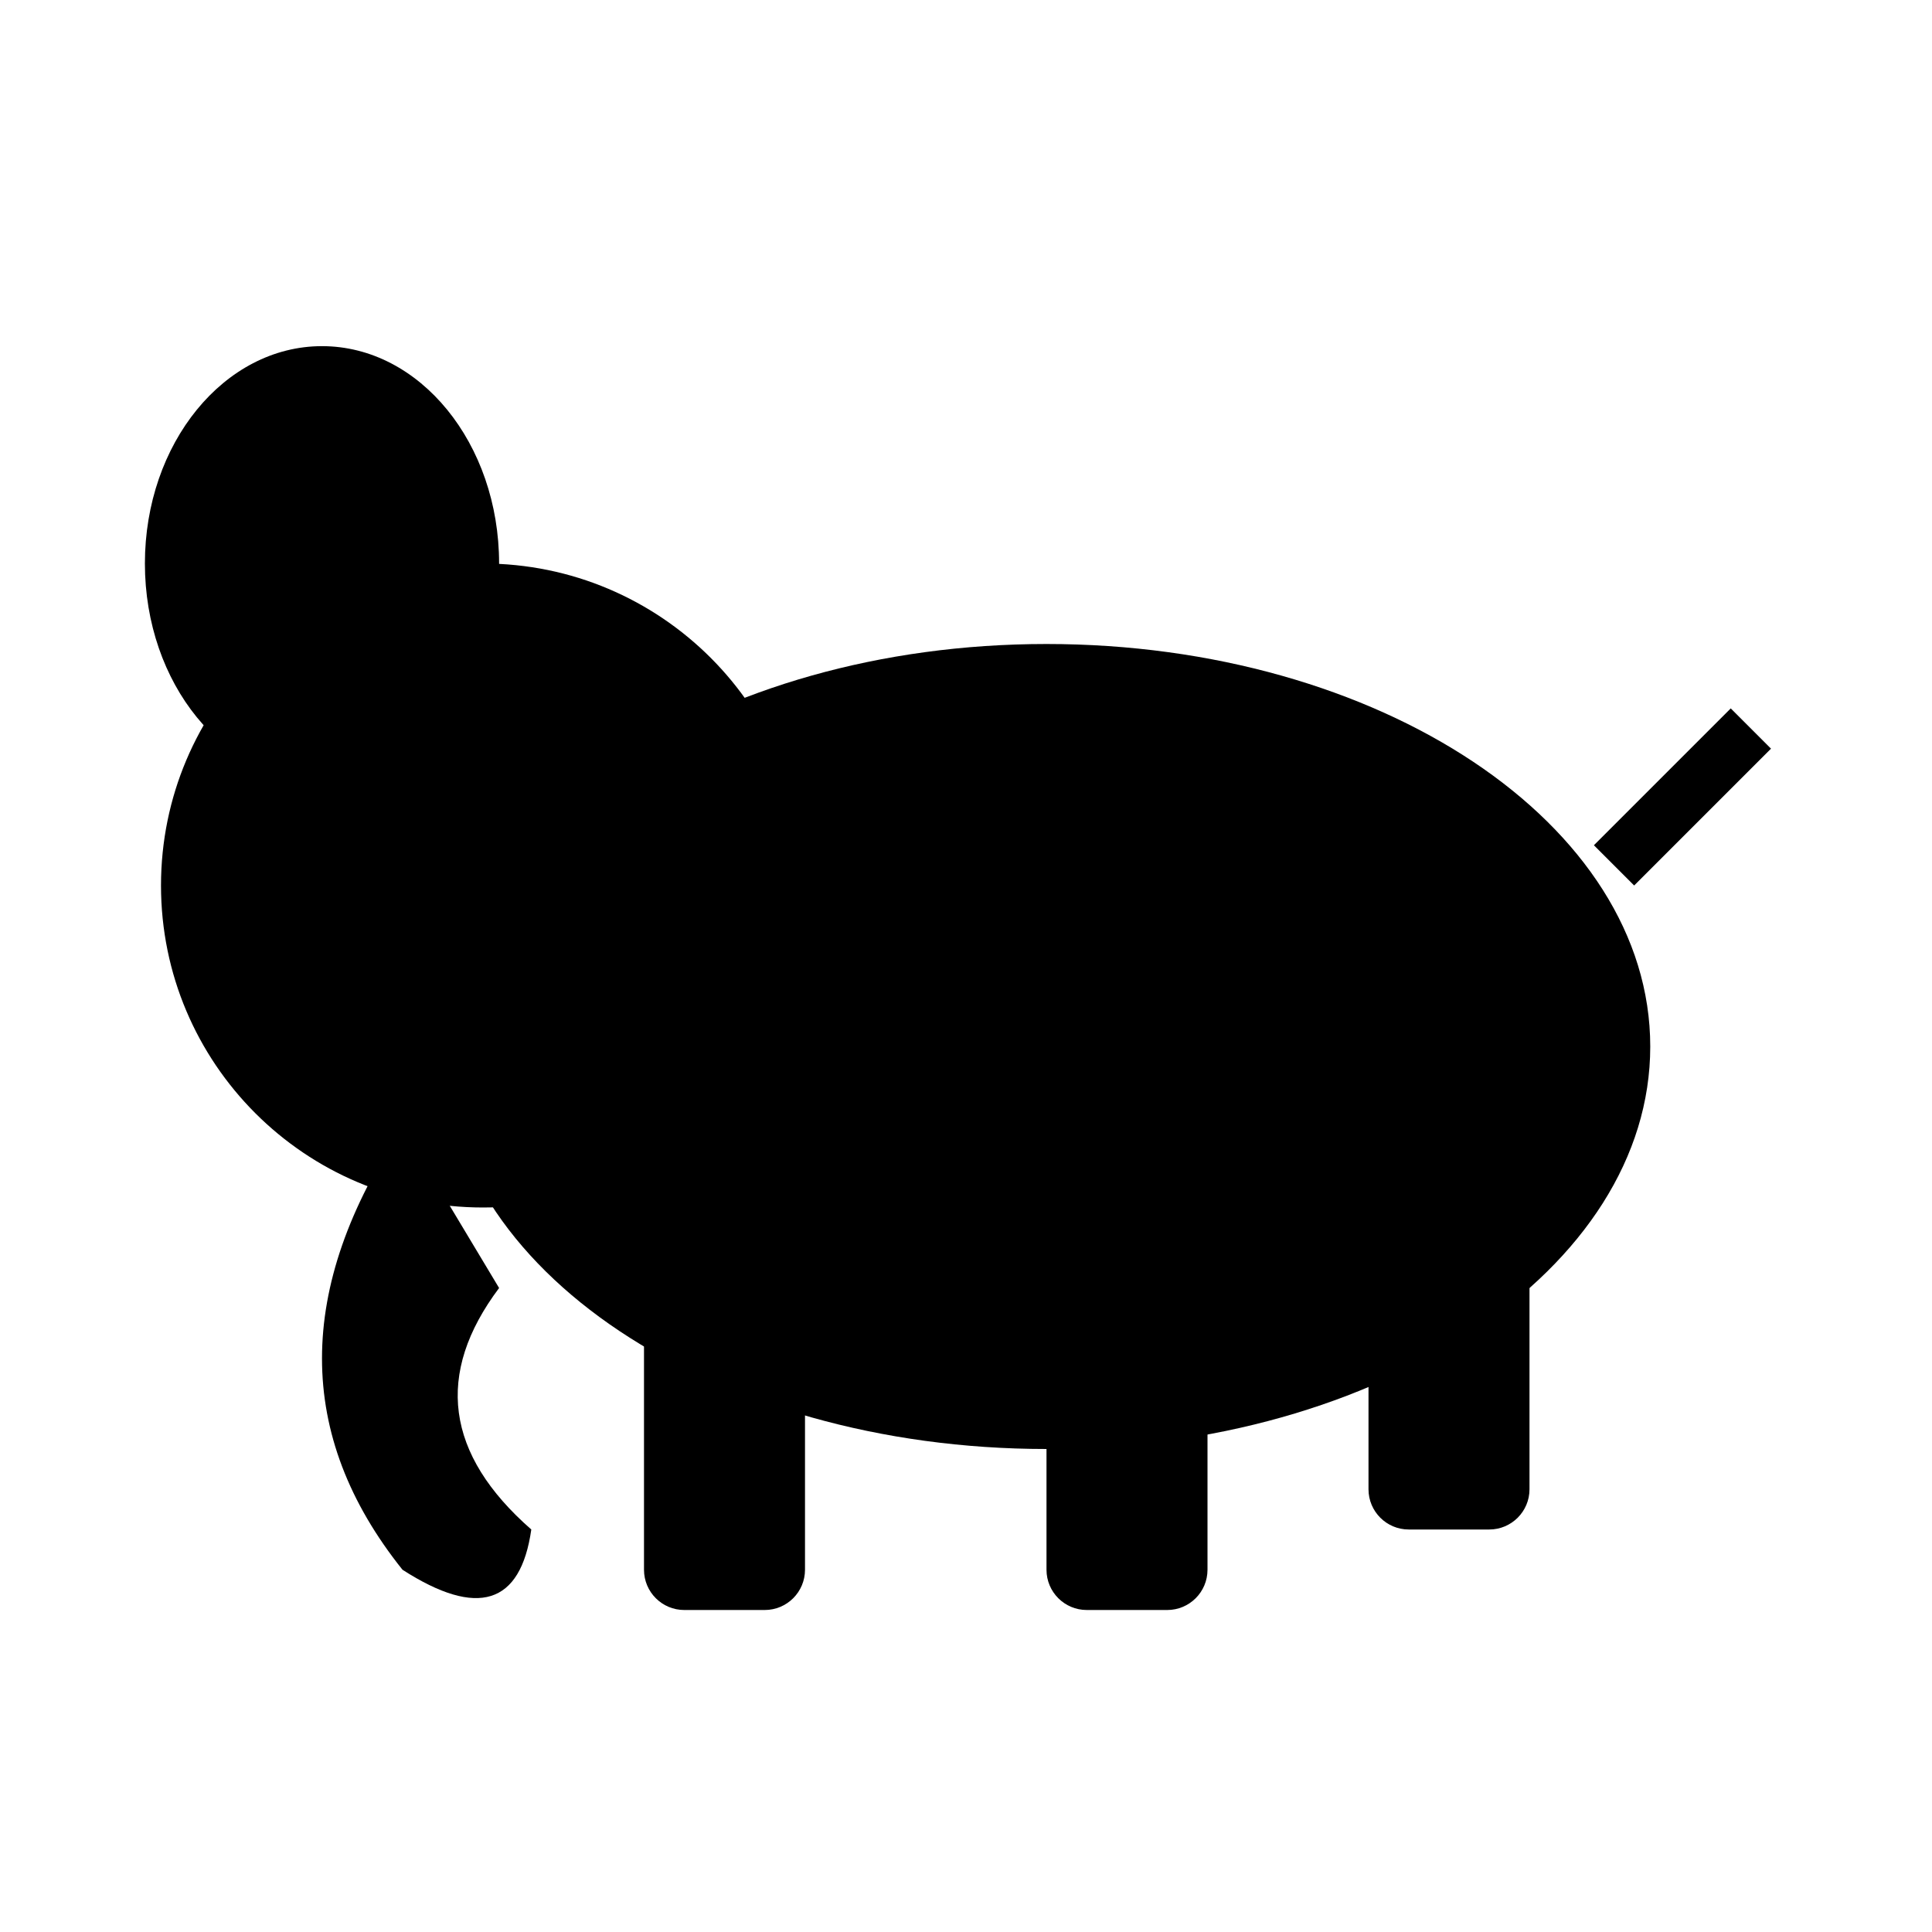
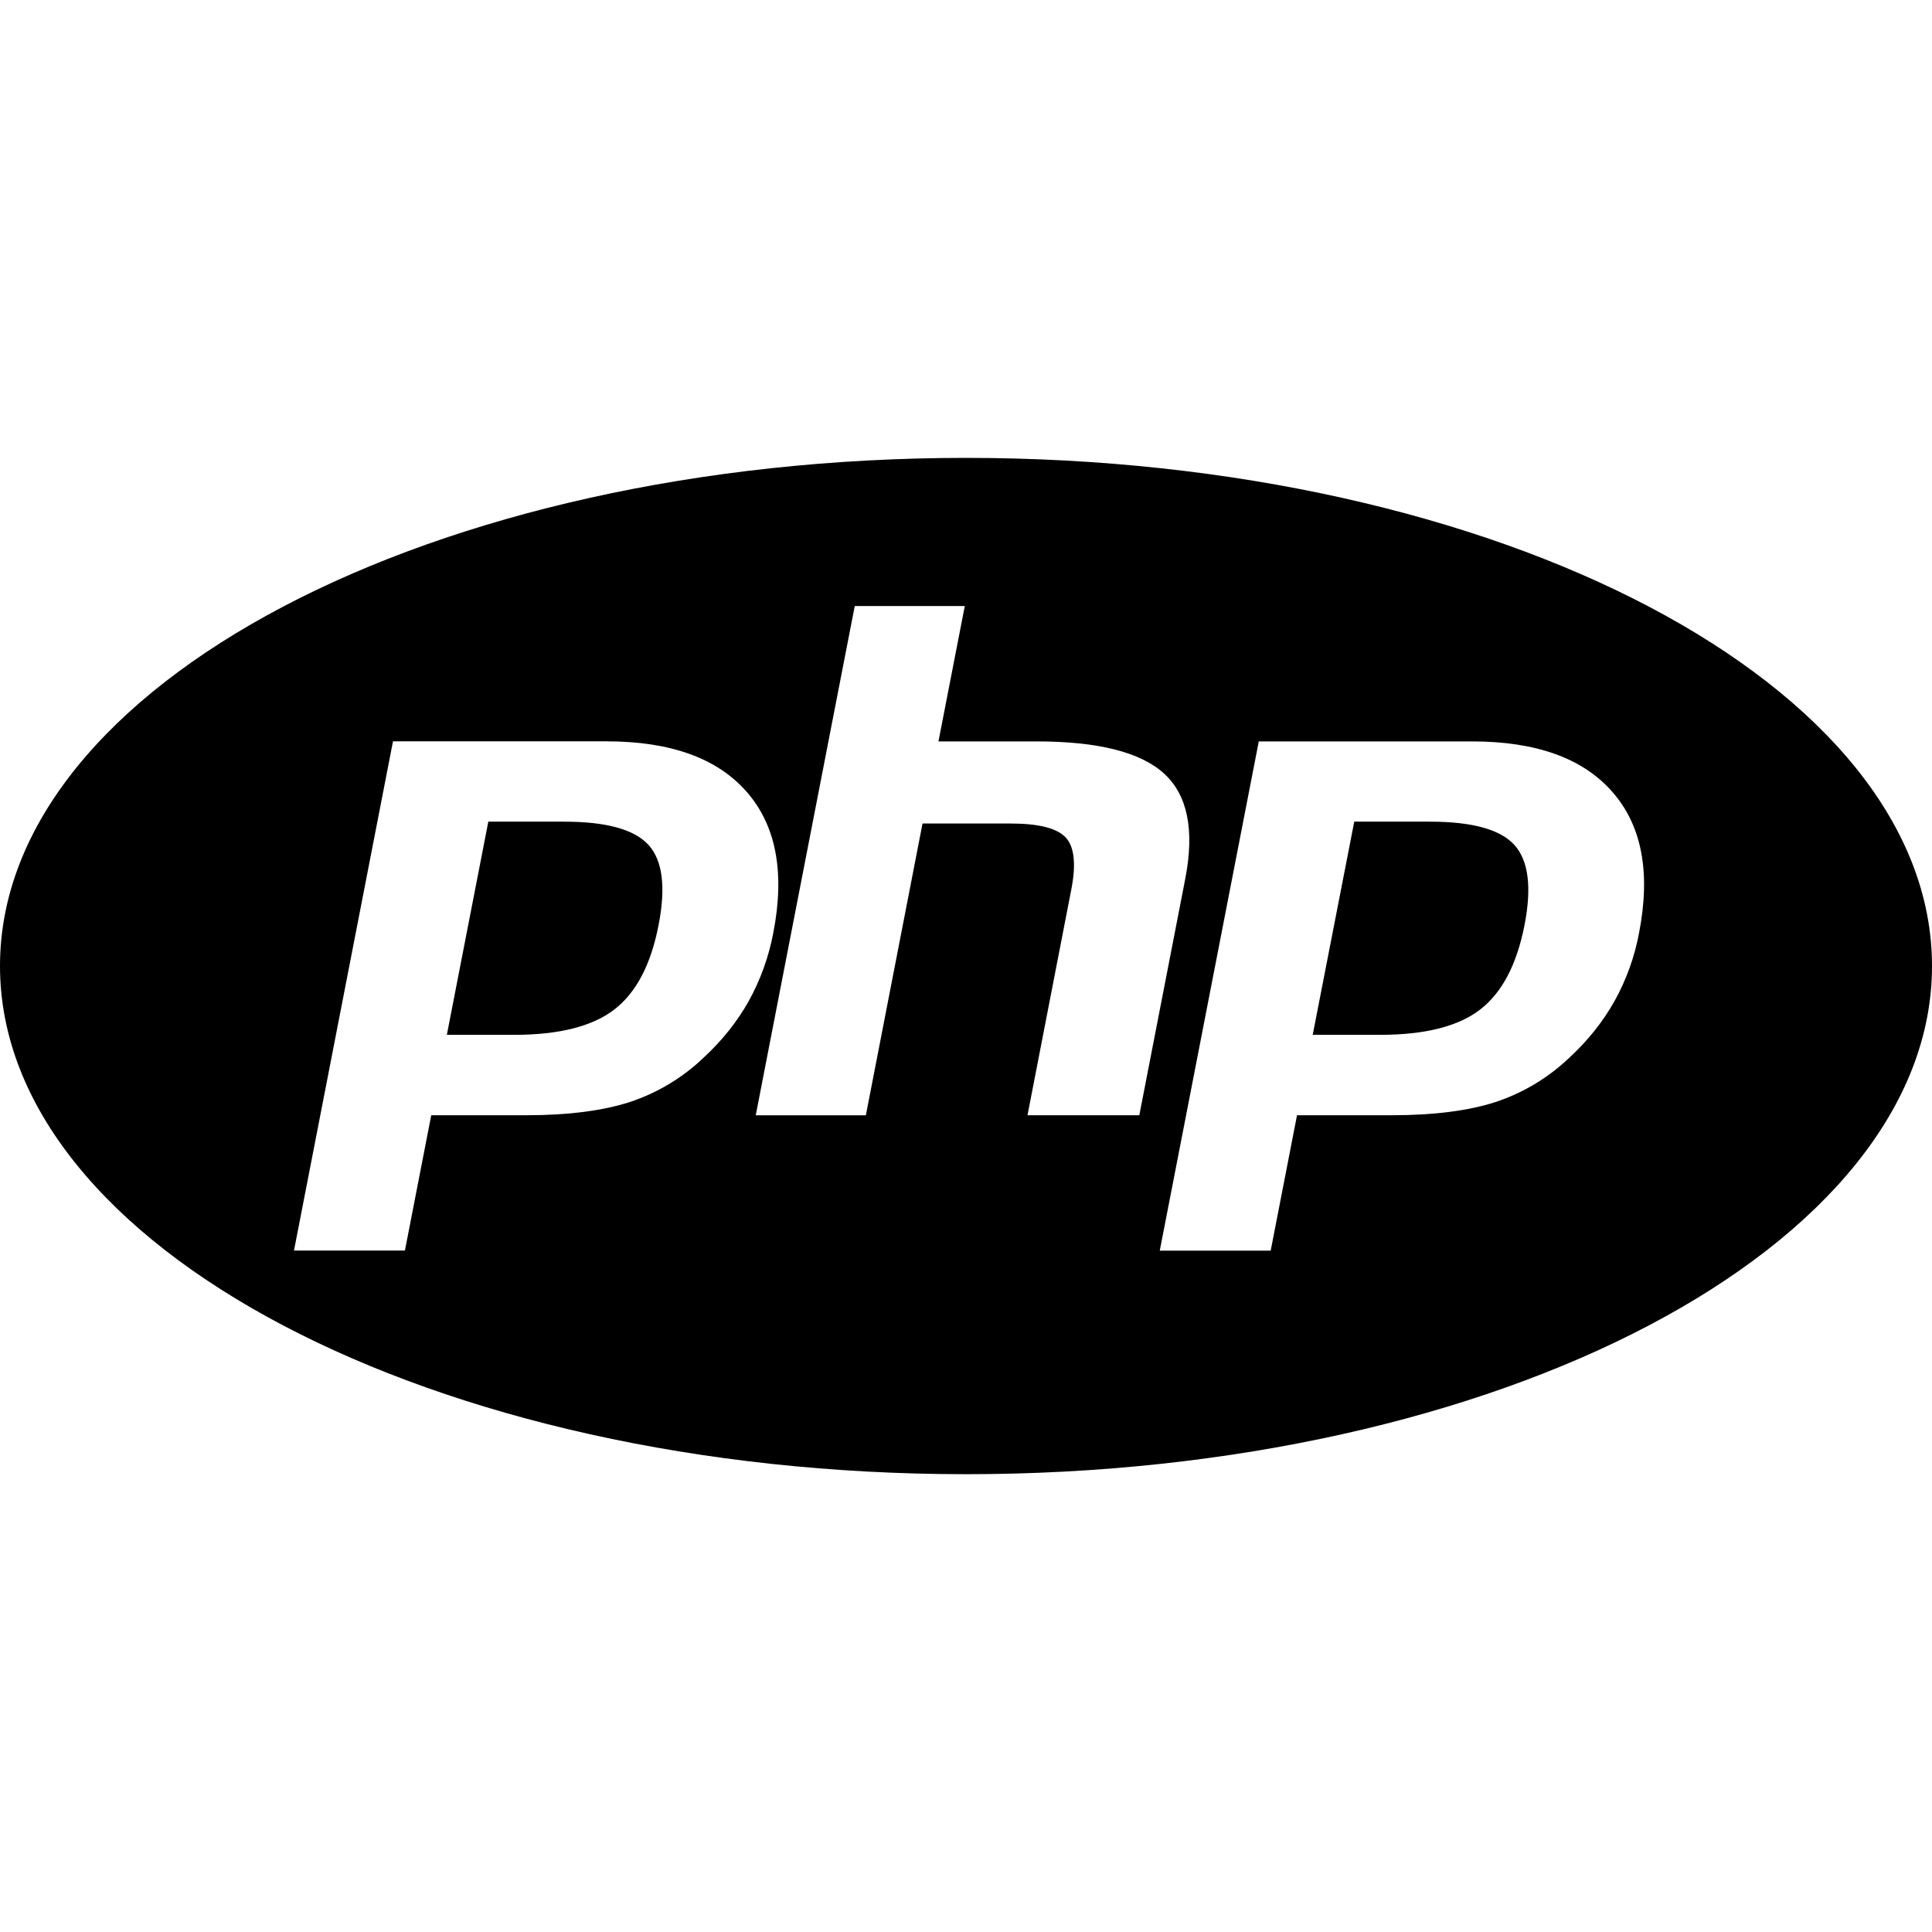
- <svg xmlns="http://www.w3.org/2000/svg" viewBox="0 0 24 24" fill="#000">
-   <ellipse cx="13" cy="13" rx="7.5" ry="5" />
-   <circle cx="6" cy="11" r="4" />
-   <ellipse cx="4" cy="7" rx="2.2" ry="2.7" />
-   <path d="M5 14 Q3 17 5 19.5 Q6.4 20.4 6.6 19 Q5 17.6 6.2 16 Z" />
-   <rect x="8" y="16" width="2" height="4" rx="0.5" />
-   <rect x="13" y="16" width="2" height="4" rx="0.5" />
-   <rect x="17" y="15" width="2" height="4" rx="0.5" />
-   <path d="M19.8 10.5 L21.5 8.8 L22 9.3 L20.3 11 Z" />
+ <svg xmlns="http://www.w3.org/2000/svg" role="img" viewBox="0 0 24 24">
+   <path d="M7.01 10.207h-.944l-.515 2.648h.838c.556 0 .97-.105 1.242-.314.272-.21.455-.559.55-1.049.092-.47.05-.802-.124-.995-.175-.193-.523-.29-1.047-.29zM12 5.688C5.373 5.688 0 8.514 0 12s5.373 6.313 12 6.313S24 15.486 24 12c0-3.486-5.373-6.312-12-6.312zm-3.26 7.451c-.261.25-.575.438-.917.551-.336.108-.765.164-1.285.164H5.357l-.327 1.681H3.652l1.23-6.326h2.65c.797 0 1.378.209 1.744.628.366.418.476 1.002.33 1.752a2.836 2.836 0 0 1-.305.847c-.143.255-.33.49-.561.703zm4.024.715l.543-2.799c.063-.318.039-.536-.068-.651-.107-.116-.336-.174-.687-.174H11.46l-.704 3.625H9.388l1.23-6.327h1.367l-.327 1.682h1.218c.767 0 1.295.134 1.586.401s.378.7.263 1.299l-.572 2.944h-1.389zm7.597-2.265a2.782 2.782 0 0 1-.305.847c-.143.255-.33.49-.561.703a2.44 2.44 0 0 1-.917.551c-.336.108-.765.164-1.286.164h-1.18l-.327 1.682h-1.378l1.23-6.326h2.649c.797 0 1.378.209 1.744.628.366.417.477 1.001.331 1.751zM17.766 10.207h-.943l-.516 2.648h.838c.557 0 .971-.105 1.242-.314.272-.21.455-.559.551-1.049.092-.47.049-.802-.125-.995s-.524-.29-1.047-.29z" />
</svg>
